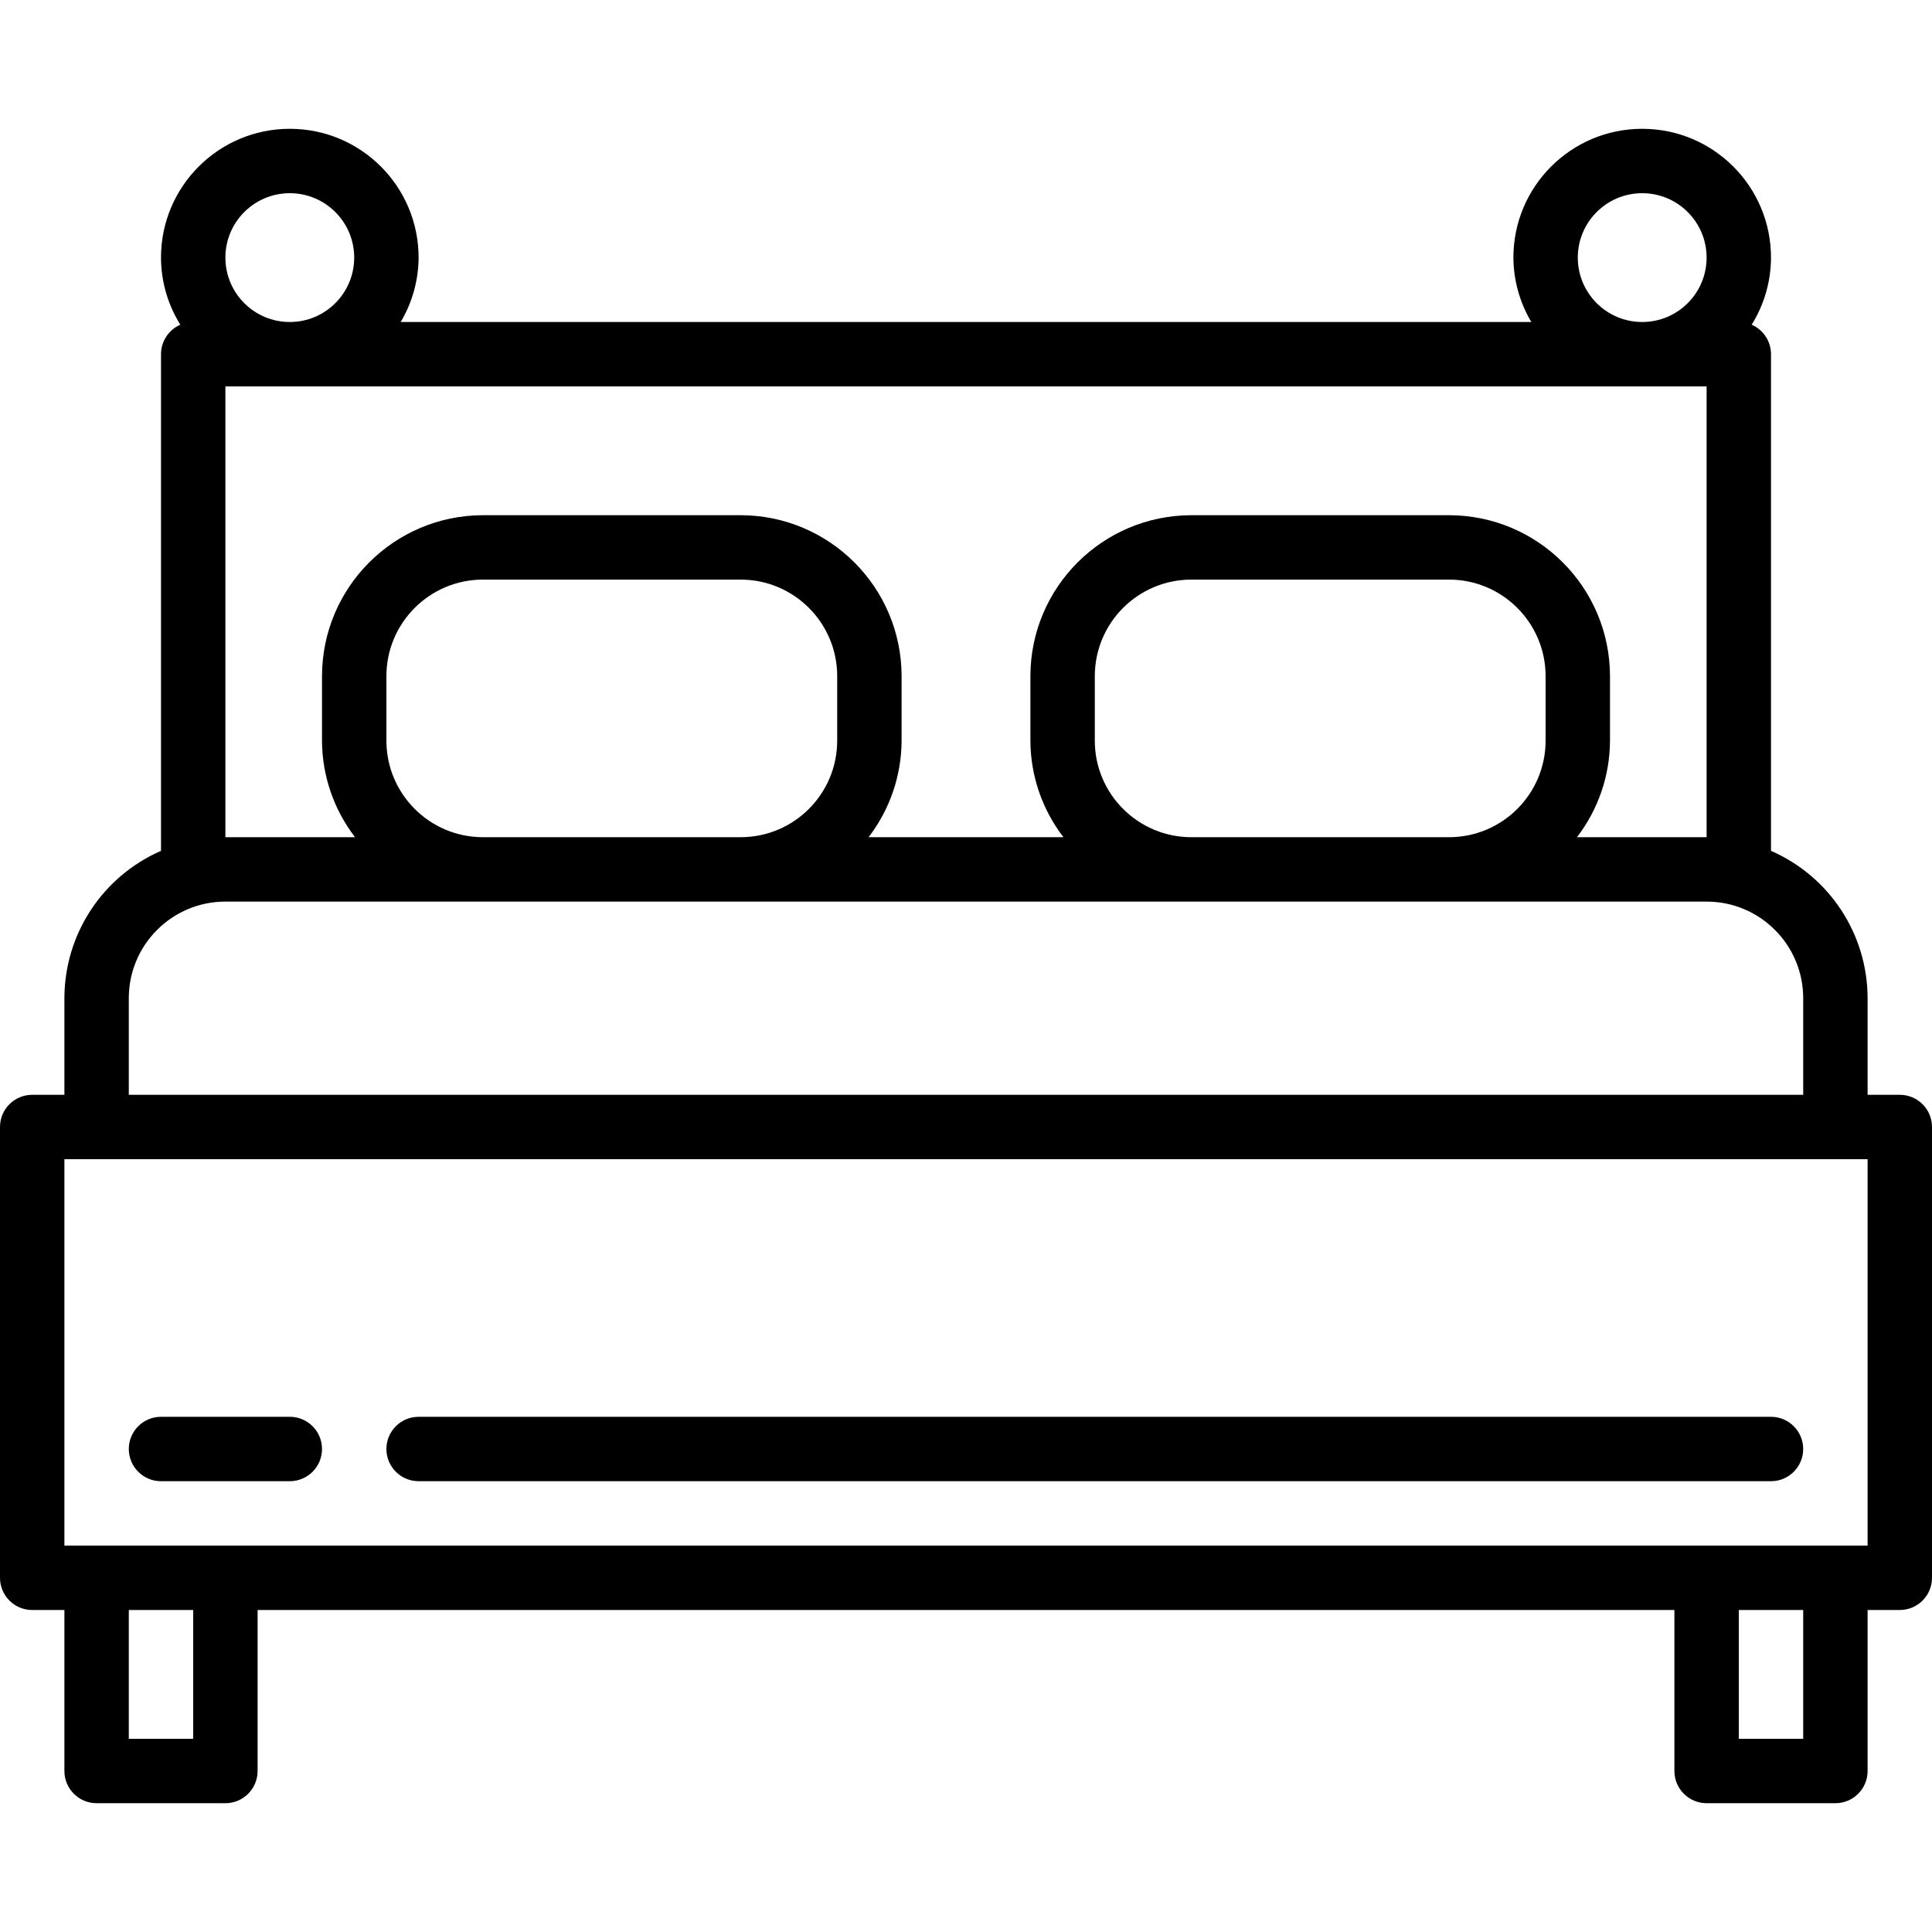
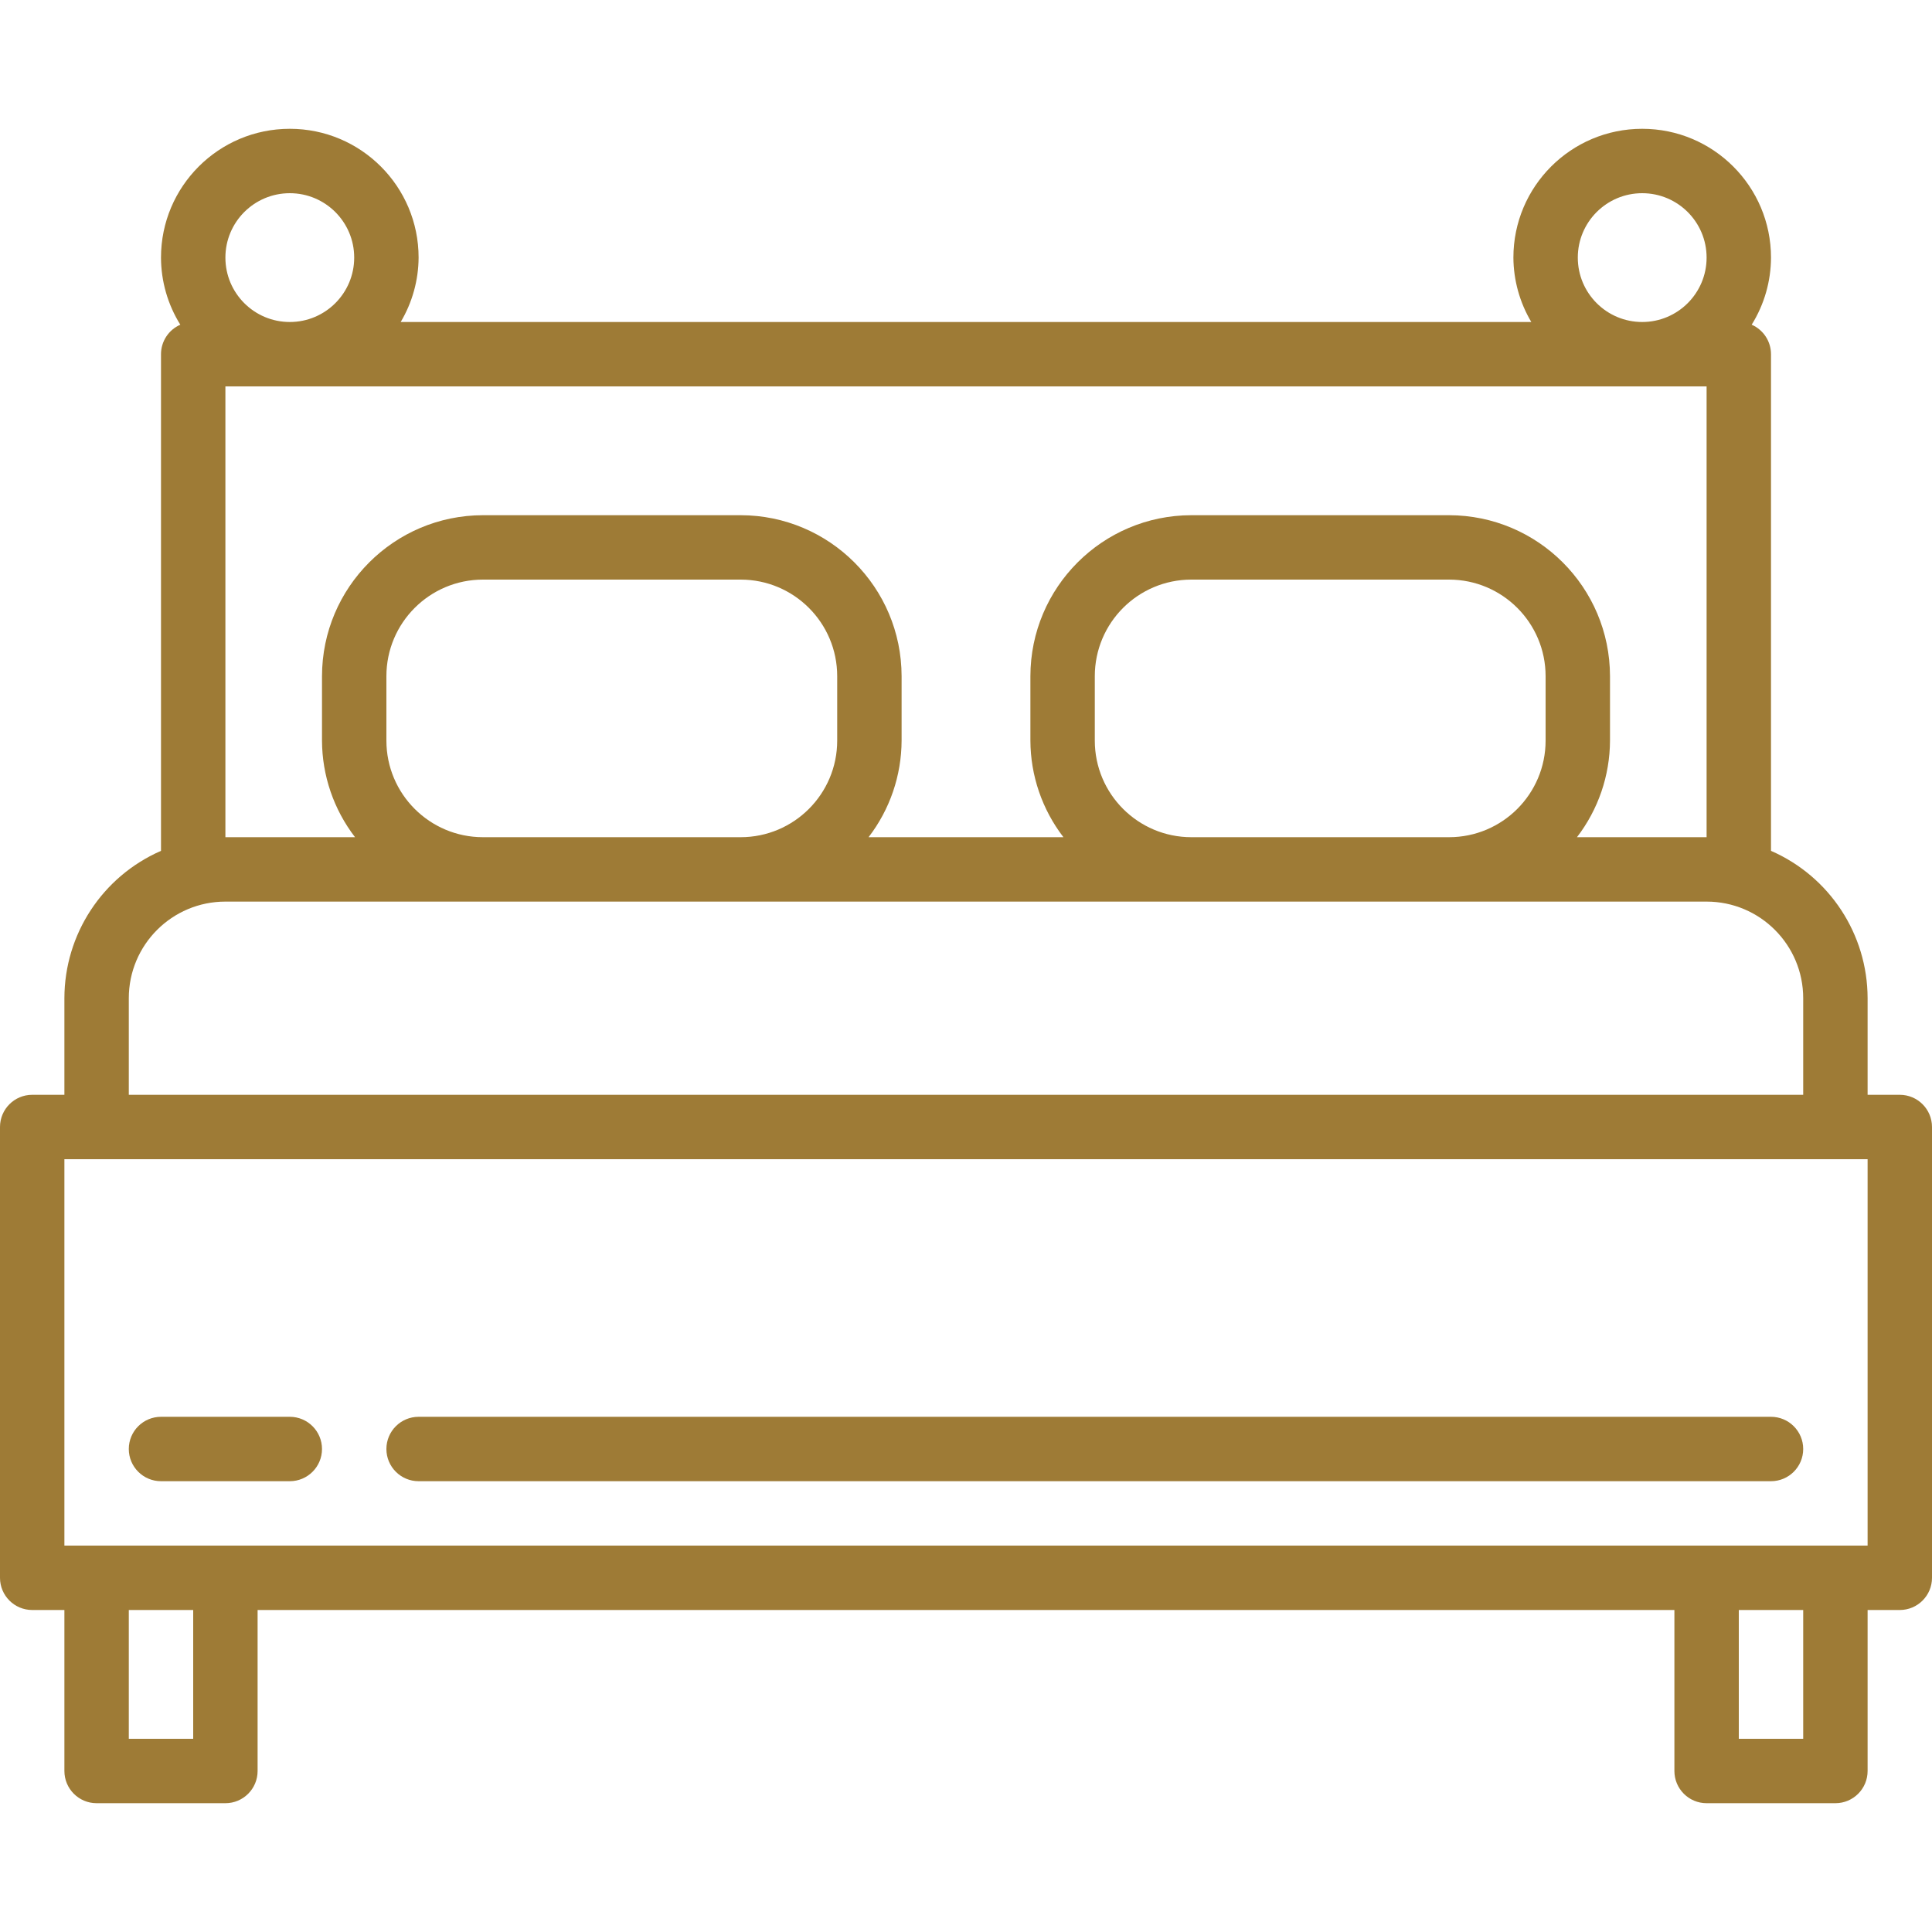
<svg xmlns="http://www.w3.org/2000/svg" version="1.1" id="Capa_1" x="0px" y="0px" viewBox="0 0 480 480" style="enable-background:new 0 0 480 480;" xml:space="preserve">
  <g>
    <g>
-       <path d="M472,272h-8v-24c-0.021-15.886-9.44-30.254-24-36.608V88c-0.002-3.18-1.886-6.056-4.8-7.328    c3.121-5.002,4.783-10.776,4.8-16.672c0-17.673-14.327-32-32-32c-17.673,0-32,14.327-32,32c0.033,5.634,1.569,11.157,4.448,16    H99.552c2.879-4.843,4.415-10.366,4.448-16c0-17.673-14.327-32-32-32S40,46.327,40,64c0.017,5.896,1.679,11.67,4.8,16.672    C41.886,81.944,40.002,84.82,40,88v123.392C25.44,217.746,16.021,232.114,16,248v24H8c-4.418,0-8,3.582-8,8v112    c0,4.418,3.582,8,8,8h8v40c0,4.418,3.582,8,8,8h32c4.418,0,8-3.582,8-8v-40h352v40c0,4.418,3.582,8,8,8h32c4.418,0,8-3.582,8-8    v-40h8c4.418,0,8-3.582,8-8V280C480,275.582,476.418,272,472,272z M408,48c8.837,0,16,7.163,16,16s-7.163,16-16,16    s-16-7.163-16-16S399.163,48,408,48z M72,48c8.837,0,16,7.163,16,16s-7.163,16-16,16s-16-7.163-16-16S63.163,48,72,48z M56,96h368    v112h-32.208c5.294-6.883,8.179-15.316,8.208-24v-16c-0.026-22.08-17.92-39.974-40-40h-64c-22.08,0.026-39.974,17.92-40,40v16    c0.029,8.684,2.914,17.117,8.208,24h-48.416c5.294-6.883,8.179-15.316,8.208-24v-16c-0.026-22.08-17.92-39.974-40-40h-64    c-22.08,0.026-39.974,17.92-40,40v16c0.029,8.684,2.914,17.117,8.208,24H56V96z M384,168v16c0,13.255-10.745,24-24,24h-64    c-13.255,0-24-10.745-24-24v-16c0-13.255,10.745-24,24-24h64C373.255,144,384,154.745,384,168z M208,168v16    c0,13.255-10.745,24-24,24h-64c-13.255,0-24-10.745-24-24v-16c0-13.255,10.745-24,24-24h64C197.255,144,208,154.745,208,168z     M32,248c0-13.255,10.745-24,24-24h368c13.255,0,24,10.745,24,24v24H32V248z M48,432H32v-32h16V432z M448,432h-16v-32h16V432z     M464,384H16v-96h448V384z" />
+       <path fill="rgb(158, 123, 54)" d="M472,272h-8v-24c-0.021-15.886-9.44-30.254-24-36.608V88c-0.002-3.18-1.886-6.056-4.8-7.328    c3.121-5.002,4.783-10.776,4.8-16.672c0-17.673-14.327-32-32-32c-17.673,0-32,14.327-32,32c0.033,5.634,1.569,11.157,4.448,16    H99.552c2.879-4.843,4.415-10.366,4.448-16c0-17.673-14.327-32-32-32S40,46.327,40,64c0.017,5.896,1.679,11.67,4.8,16.672    C41.886,81.944,40.002,84.82,40,88v123.392C25.44,217.746,16.021,232.114,16,248v24H8c-4.418,0-8,3.582-8,8v112    c0,4.418,3.582,8,8,8h8v40c0,4.418,3.582,8,8,8h32c4.418,0,8-3.582,8-8v-40h352v40c0,4.418,3.582,8,8,8h32c4.418,0,8-3.582,8-8    v-40h8c4.418,0,8-3.582,8-8V280C480,275.582,476.418,272,472,272z M408,48c8.837,0,16,7.163,16,16s-7.163,16-16,16    s-16-7.163-16-16S399.163,48,408,48z M72,48c8.837,0,16,7.163,16,16s-7.163,16-16,16s-16-7.163-16-16S63.163,48,72,48z M56,96h368    v112h-32.208c5.294-6.883,8.179-15.316,8.208-24v-16c-0.026-22.08-17.92-39.974-40-40h-64c-22.08,0.026-39.974,17.92-40,40v16    c0.029,8.684,2.914,17.117,8.208,24h-48.416c5.294-6.883,8.179-15.316,8.208-24v-16c-0.026-22.08-17.92-39.974-40-40h-64    c-22.08,0.026-39.974,17.92-40,40v16c0.029,8.684,2.914,17.117,8.208,24H56V96z M384,168v16c0,13.255-10.745,24-24,24h-64    c-13.255,0-24-10.745-24-24v-16c0-13.255,10.745-24,24-24h64C373.255,144,384,154.745,384,168z M208,168v16    c0,13.255-10.745,24-24,24h-64c-13.255,0-24-10.745-24-24v-16c0-13.255,10.745-24,24-24h64C197.255,144,208,154.745,208,168z     M32,248c0-13.255,10.745-24,24-24h368c13.255,0,24,10.745,24,24v24H32V248z M48,432H32v-32h16V432z M448,432h-16v-32h16V432z     M464,384H16v-96h448V384z" />
    </g>
  </g>
  <g>
    <g>
-       <path d="M72,352H40c-4.418,0-8,3.582-8,8s3.582,8,8,8h32c4.418,0,8-3.582,8-8S76.418,352,72,352z" />
+       <path fill="rgb(158, 123, 54)" d="M72,352H40c-4.418,0-8,3.582-8,8s3.582,8,8,8h32c4.418,0,8-3.582,8-8S76.418,352,72,352z" />
    </g>
  </g>
  <g>
    <g>
-       <path d="M440,352H104c-4.418,0-8,3.582-8,8s3.582,8,8,8h336c4.418,0,8-3.582,8-8S444.418,352,440,352z" />
+       <path fill="rgb(158, 123, 54)" d="M440,352H104c-4.418,0-8,3.582-8,8s3.582,8,8,8h336c4.418,0,8-3.582,8-8S444.418,352,440,352z" />
    </g>
  </g>
  <g>
</g>
  <g>
</g>
  <g>
</g>
  <g>
</g>
  <g>
</g>
  <g>
</g>
  <g>
</g>
  <g>
</g>
  <g>
</g>
  <g>
</g>
  <g>
</g>
  <g>
</g>
  <g>
</g>
  <g>
</g>
  <g>
</g>
</svg>
